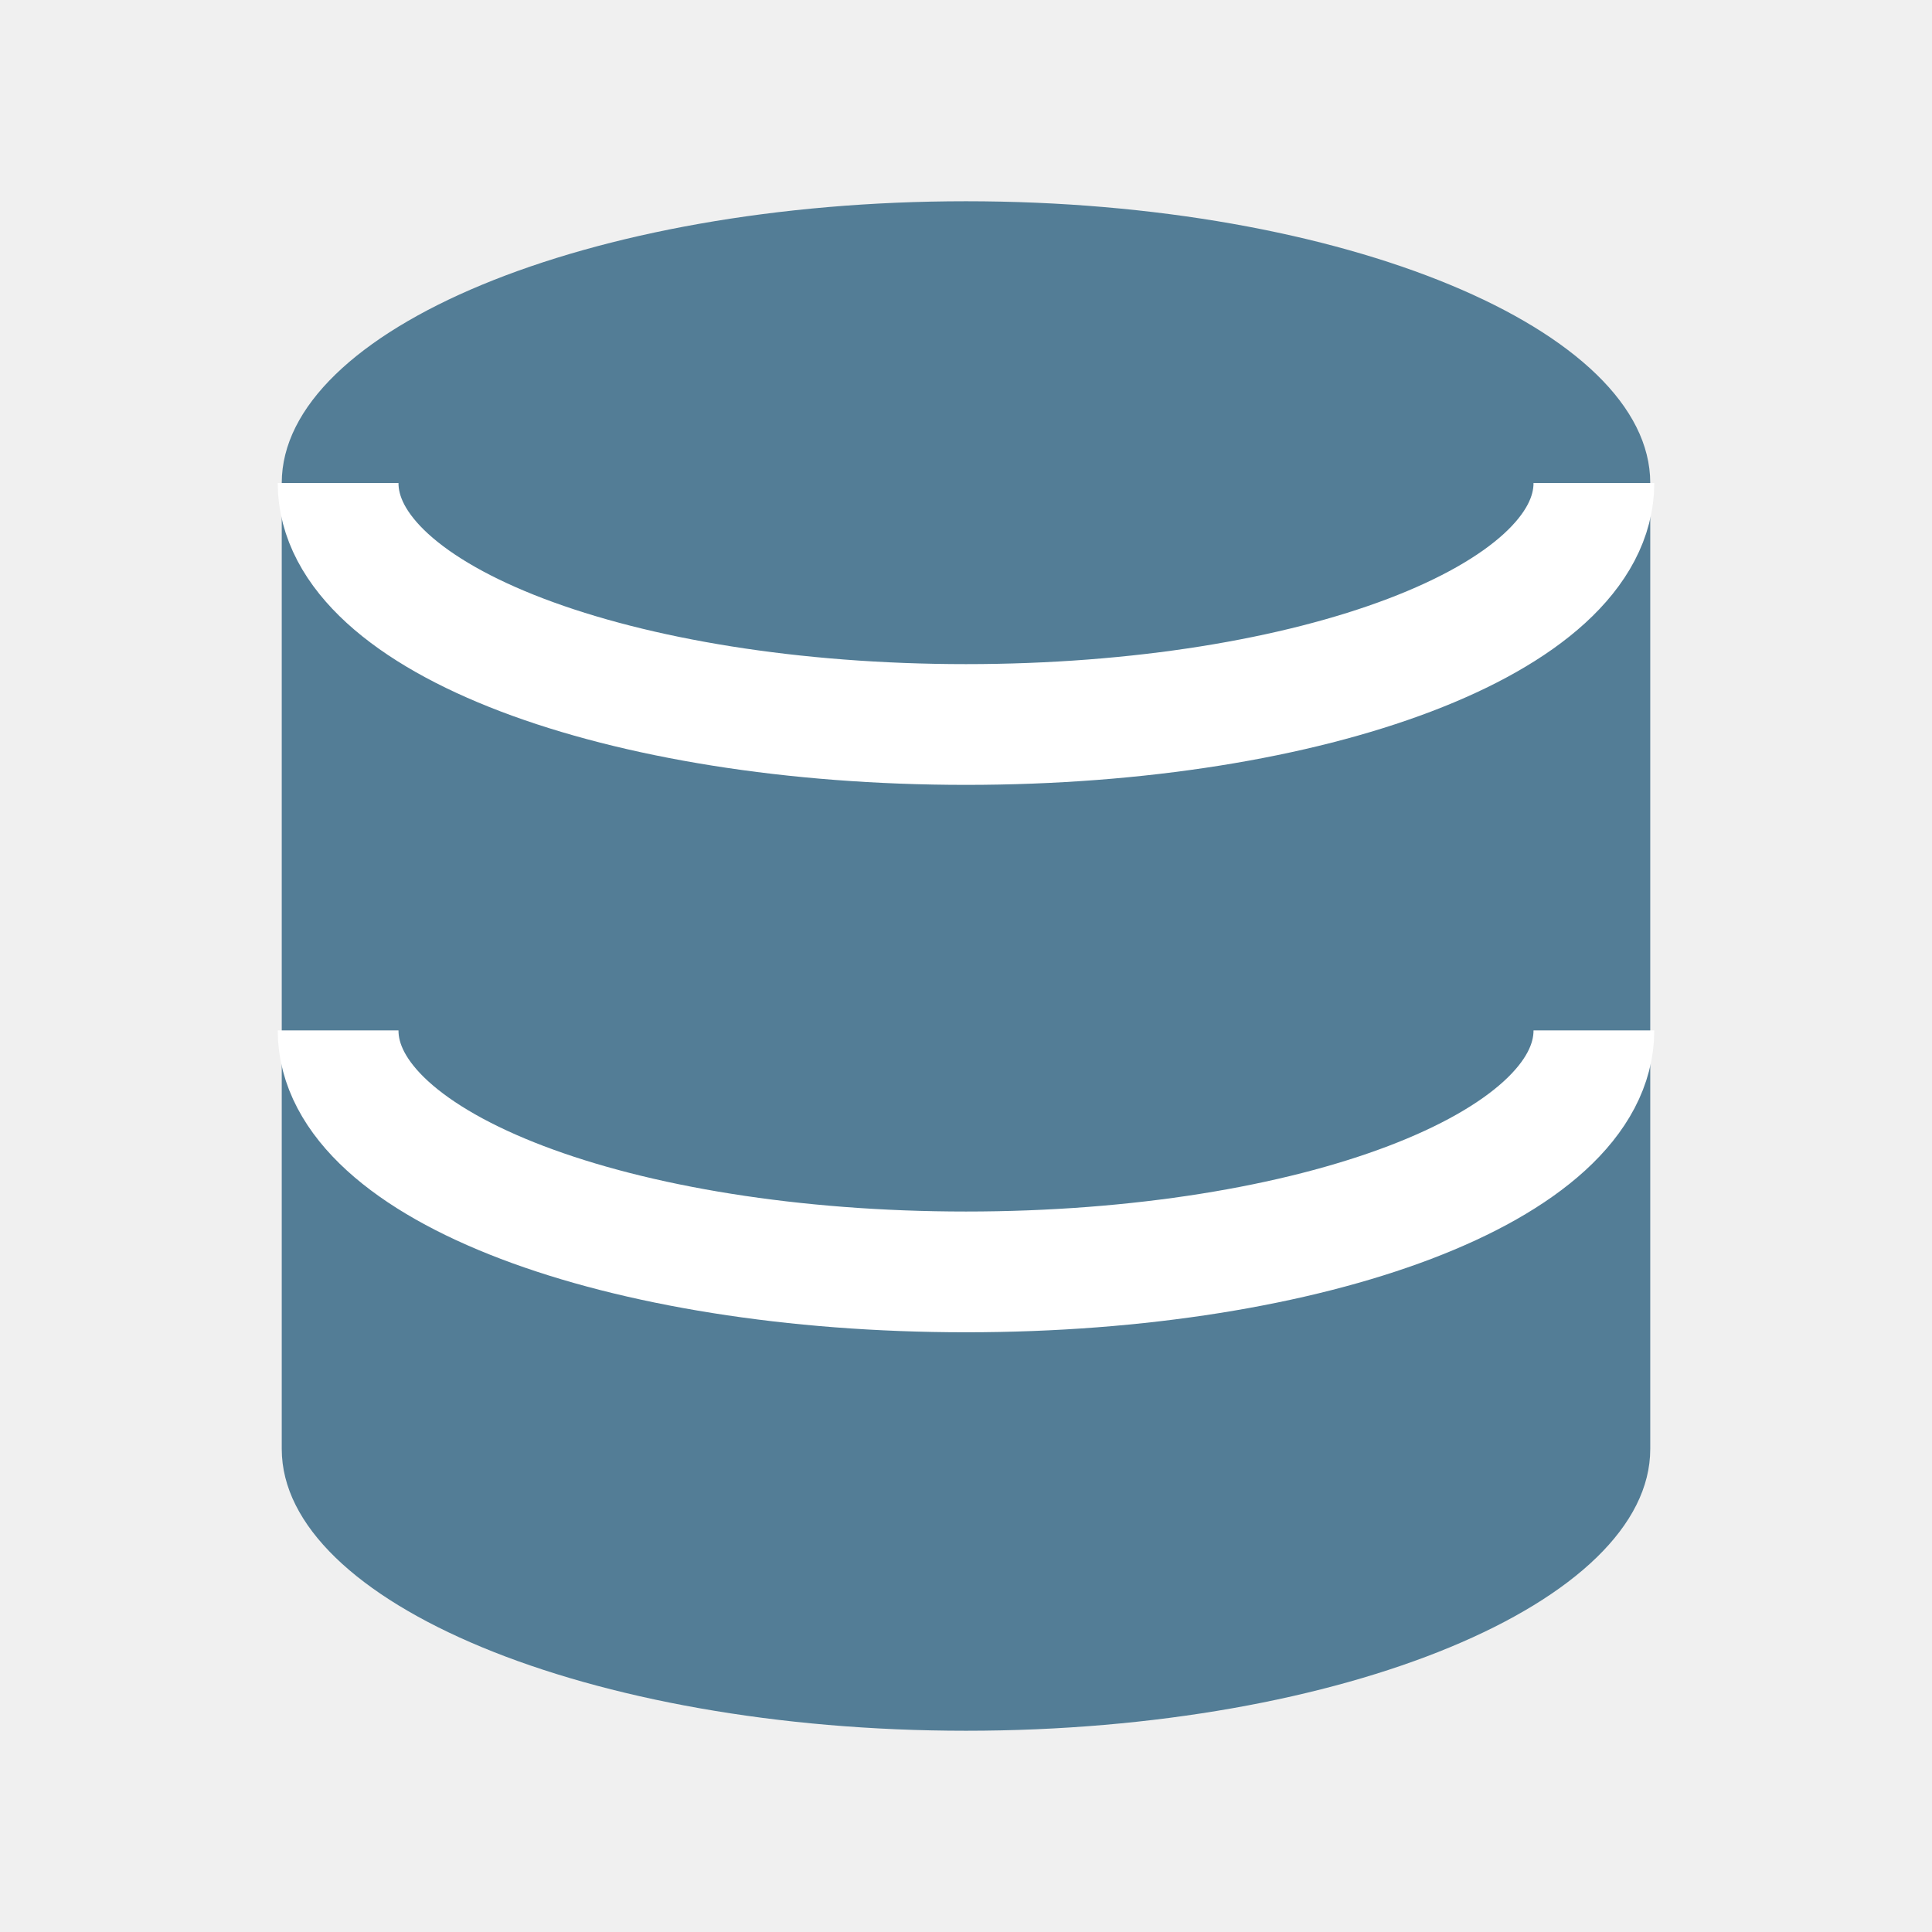
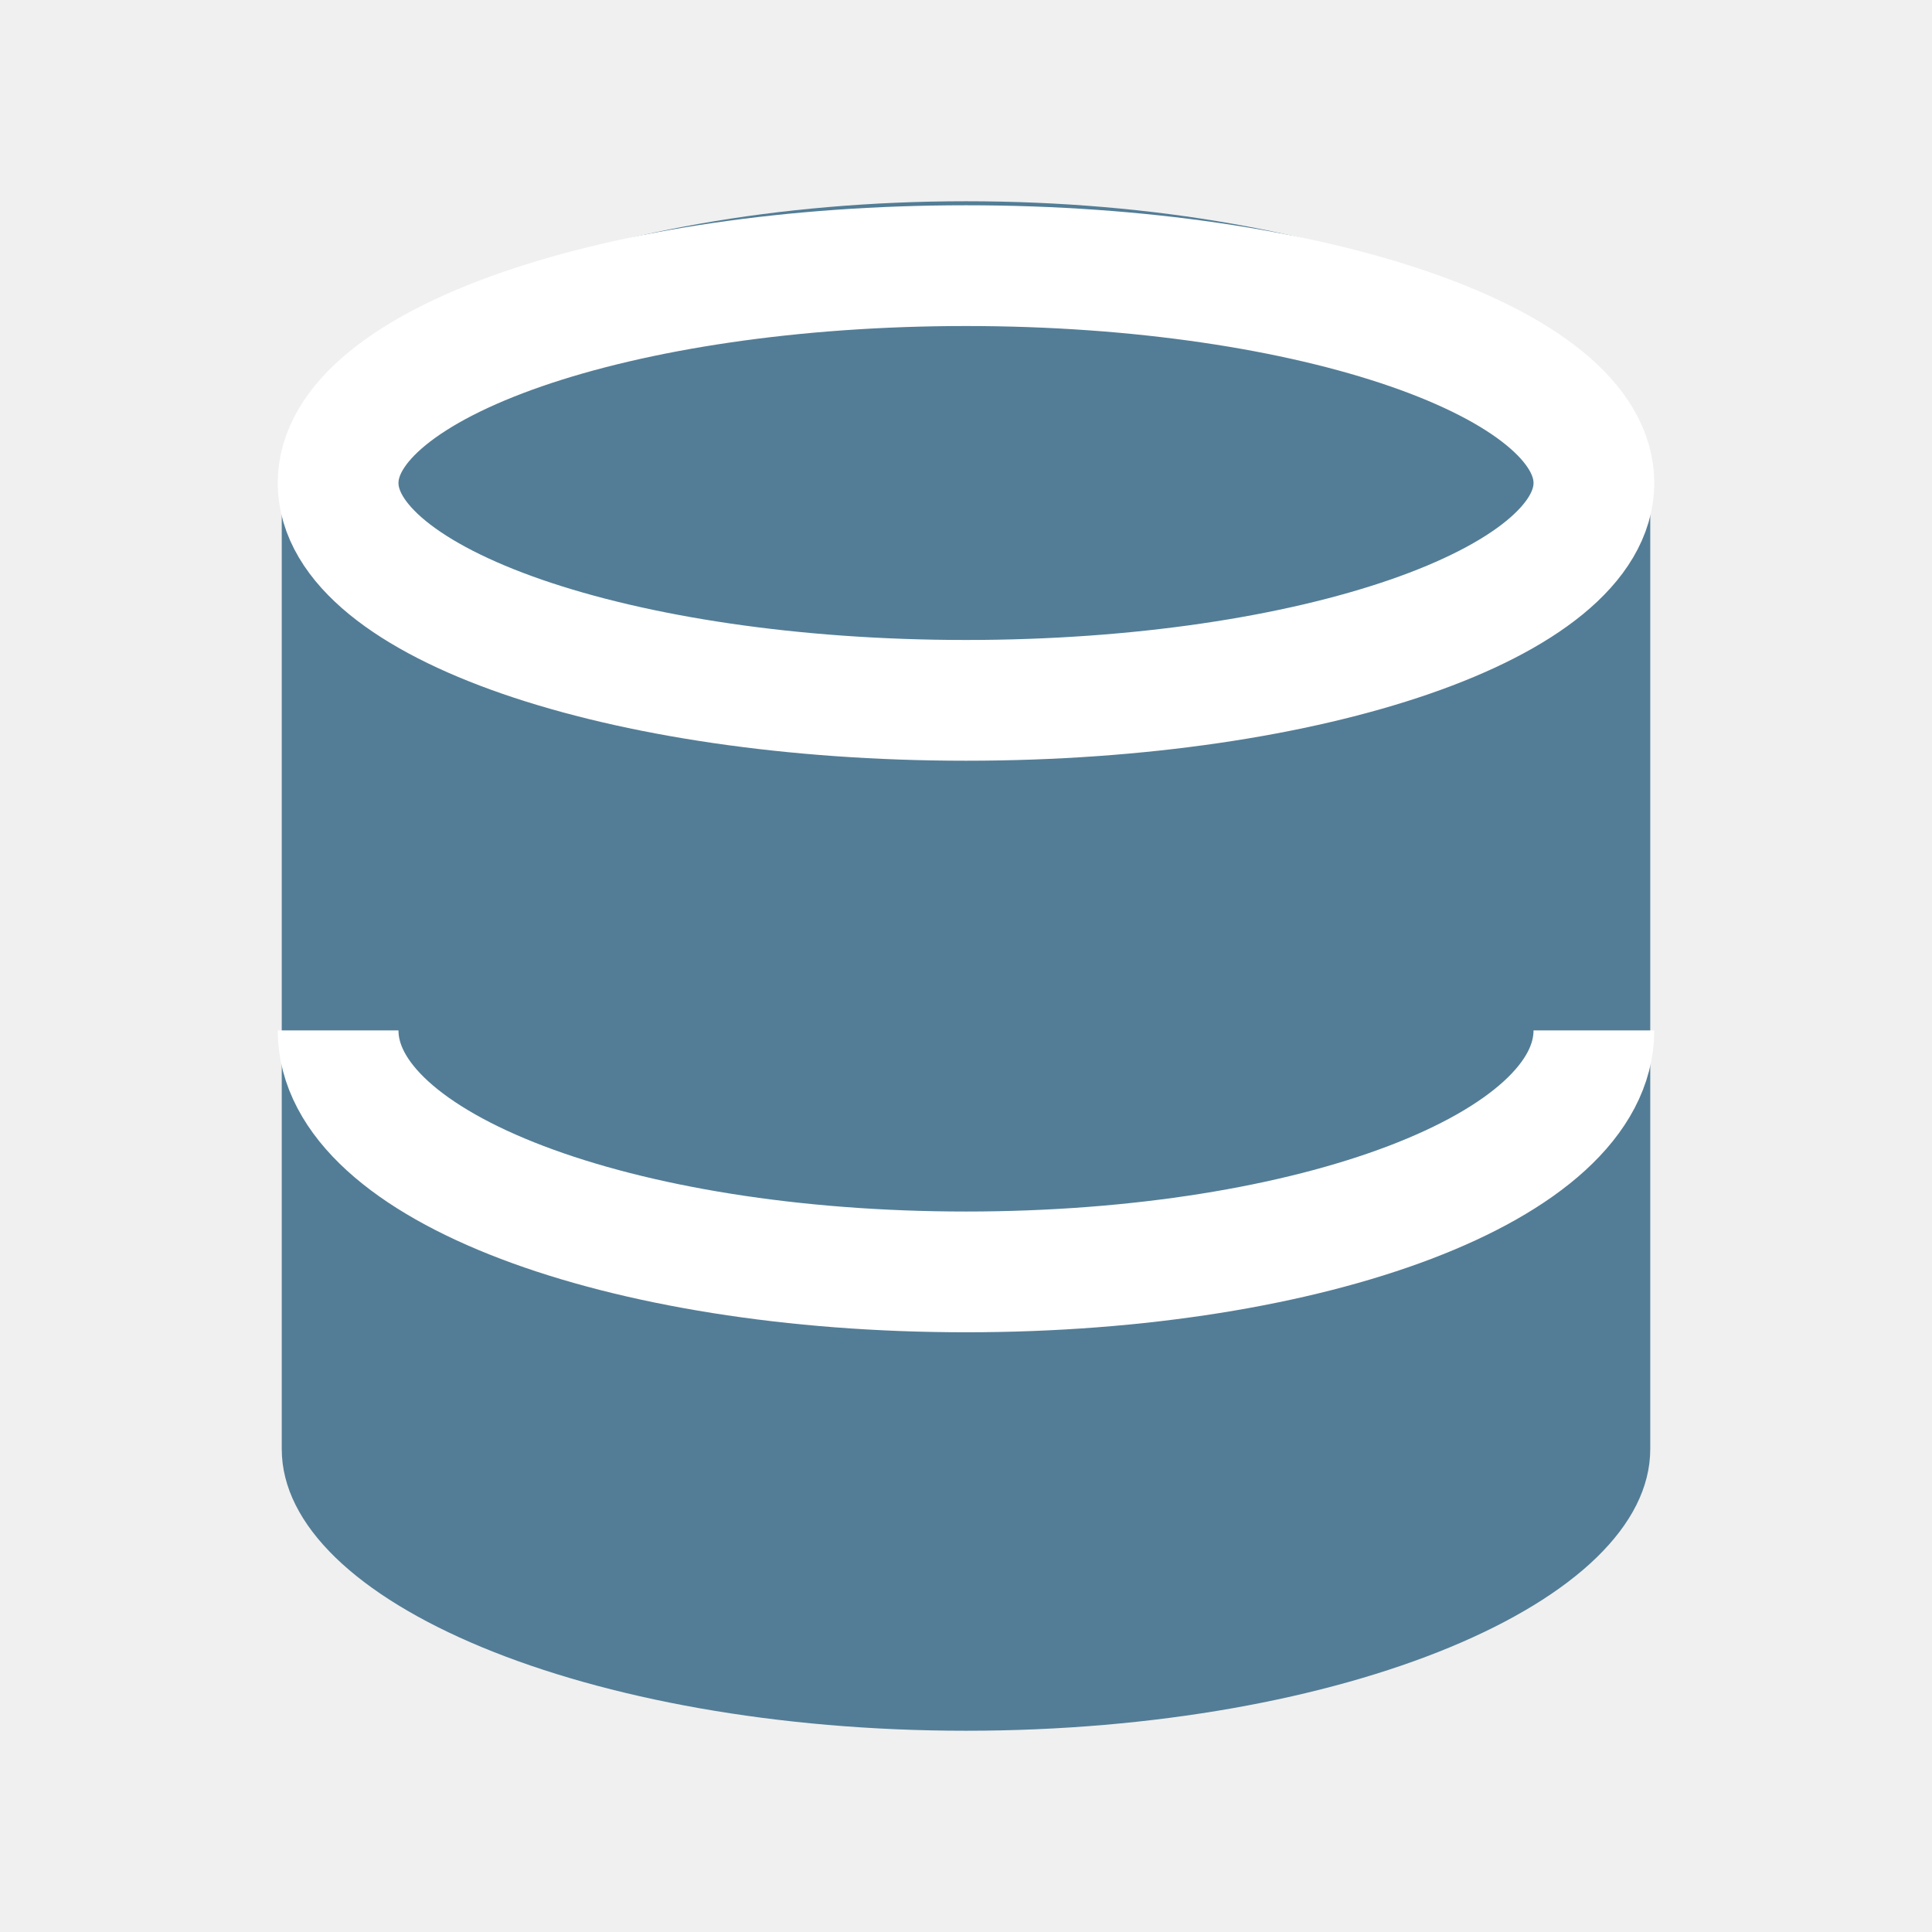
<svg xmlns="http://www.w3.org/2000/svg" width="24" height="24" viewBox="0 0 24 24">
  <path fill="#537D96" d="M3.5 6 v12 c0 1.9 3.8 3.5 8.5 3.5 s8.5 -1.6 8.5 -3.5 V6 c0 -1.9 -3.8 -3.5 -8.5 -3.5 S3.5 4.1 3.5 6 z" />
-   <path fill="none" stroke="#FFFFFF" stroke-width="1.5" d="M4.2 6 c0 1.7 3.5 3 7.8 3 s7.8 -1.3 7.8 -3 M4.2 12.8 c0 1.7 3.5 3 7.8 3 s7.8 -1.3 7.8 -3" />
+   <g fill="none" stroke="#FFFFFF" stroke-width="1.5">
+     <ellipse cx="12" cy="6" rx="7.8" ry="2.7" />
+     <path d="M4.2 12.8 c0 1.7 3.5 3 7.8 3 s7.8 -1.3 7.8 -3" />
+   </g>
</svg>
